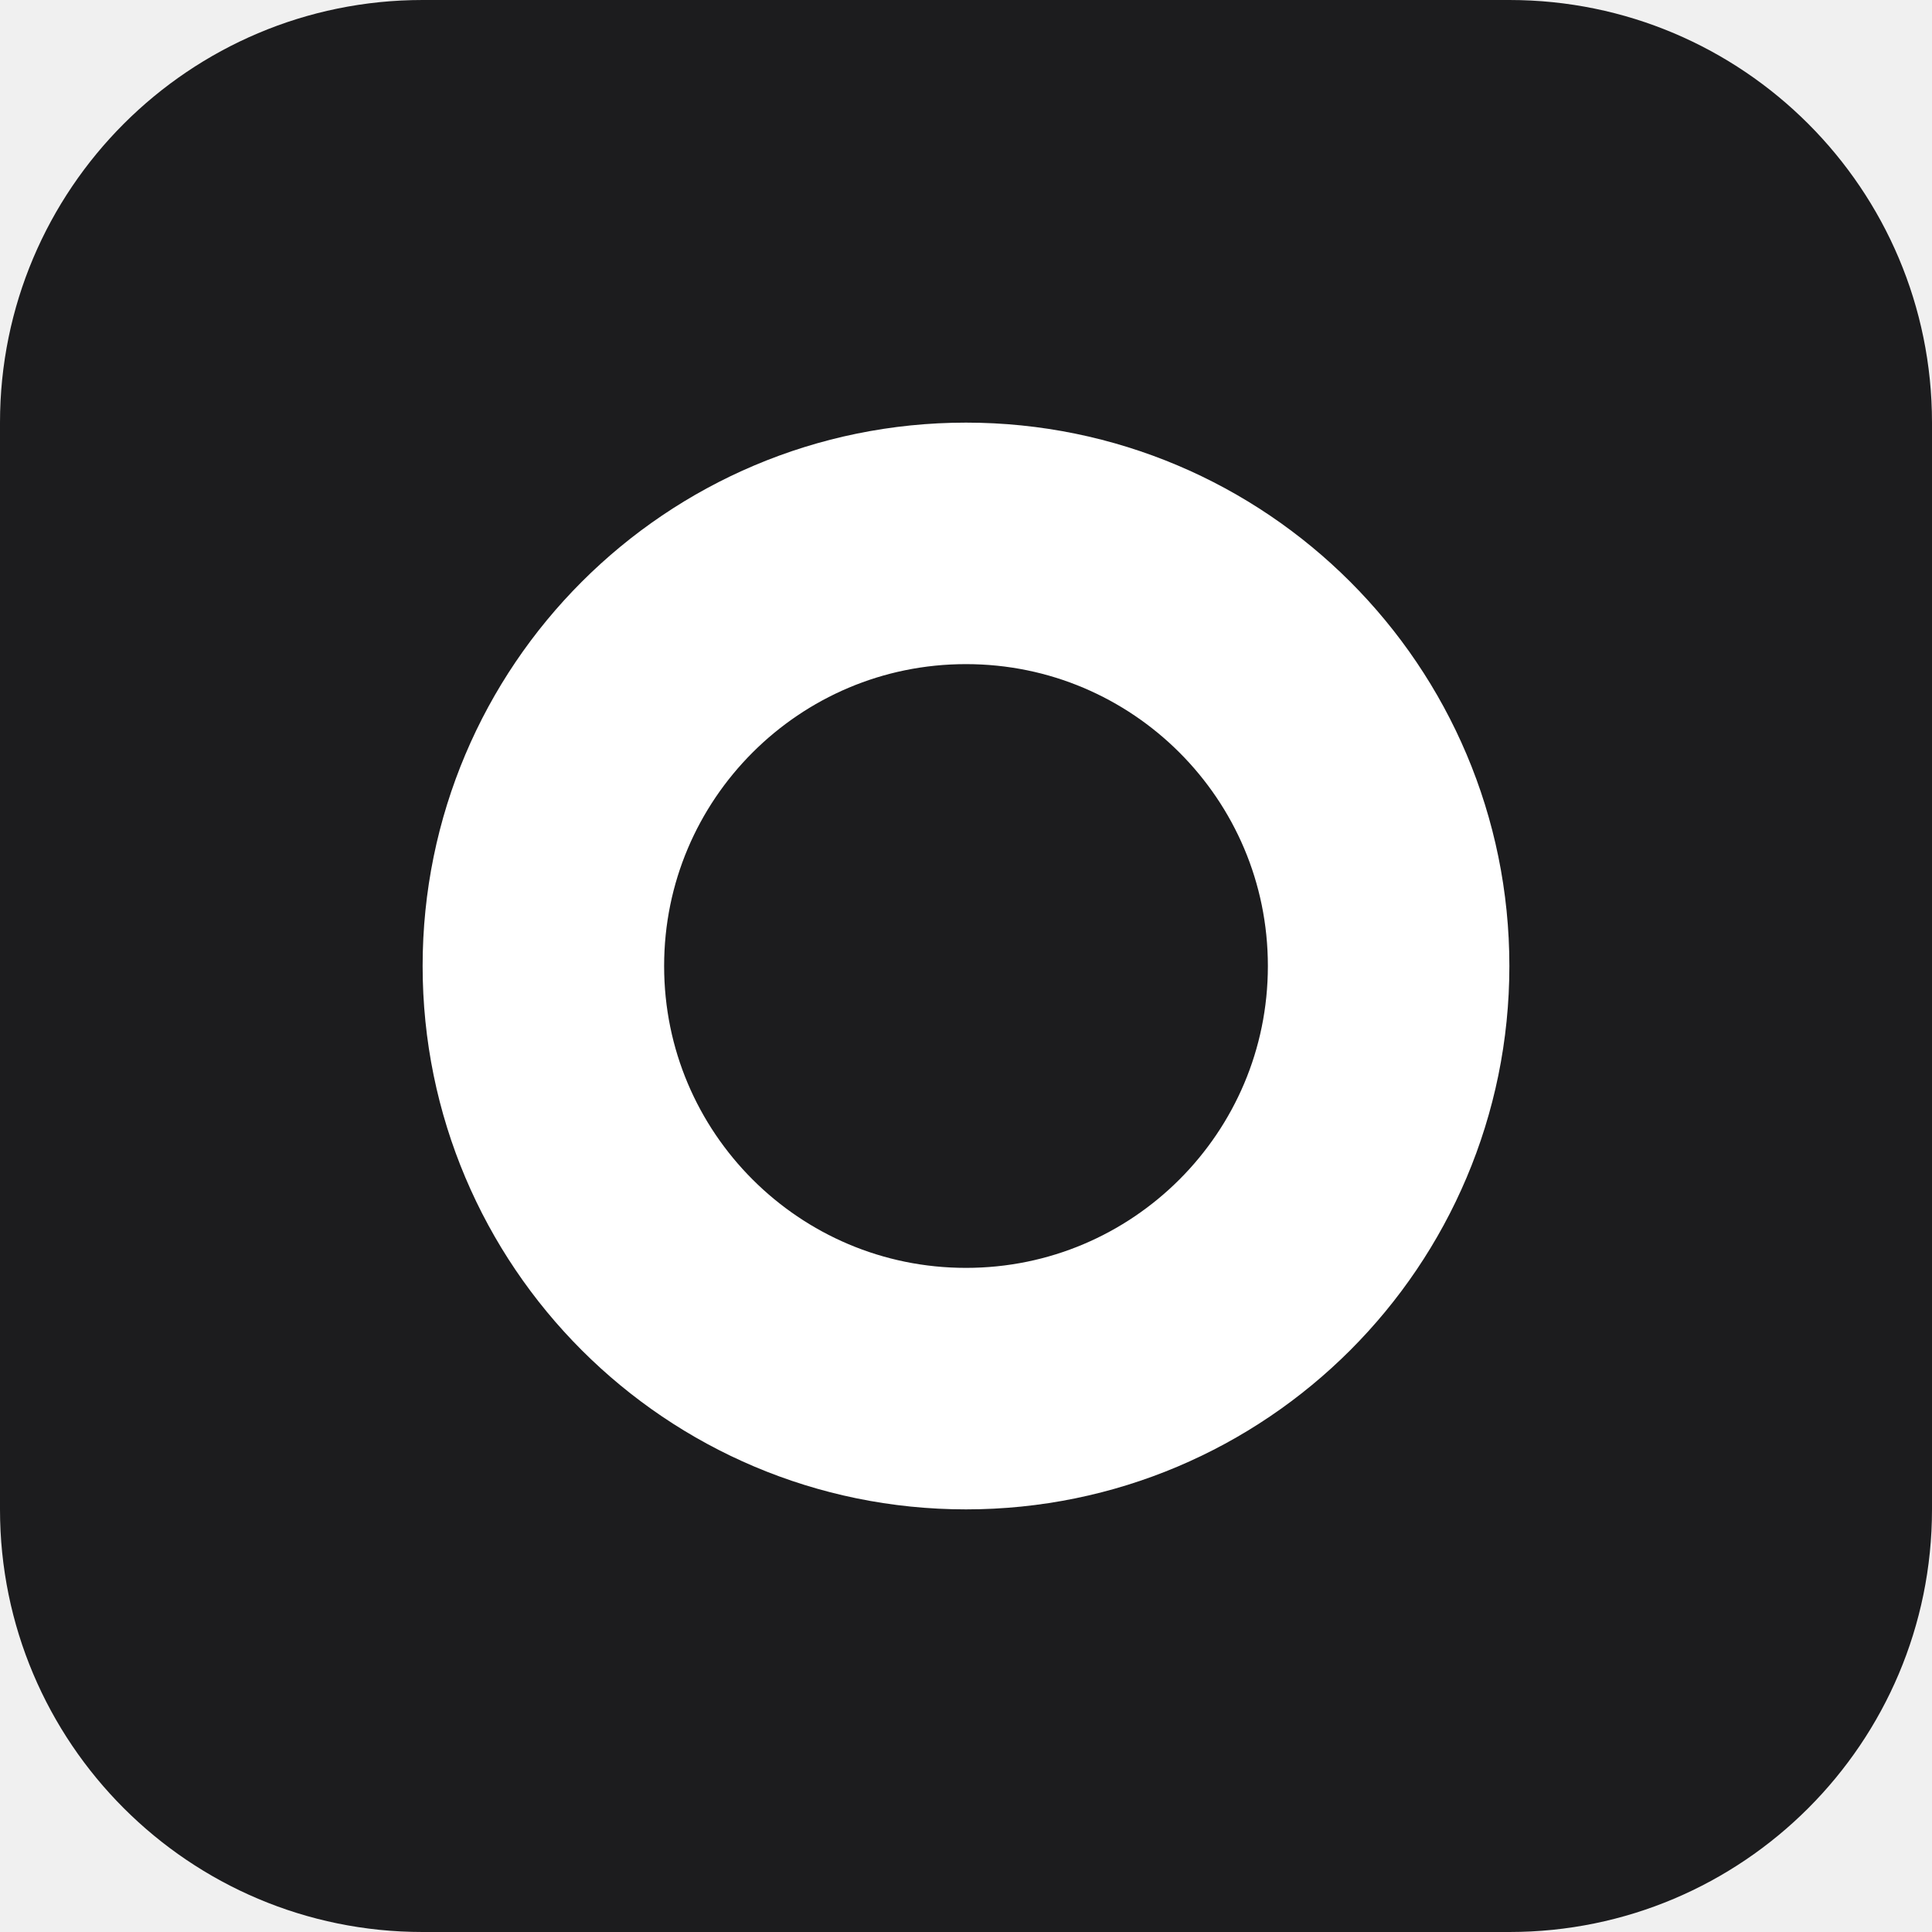
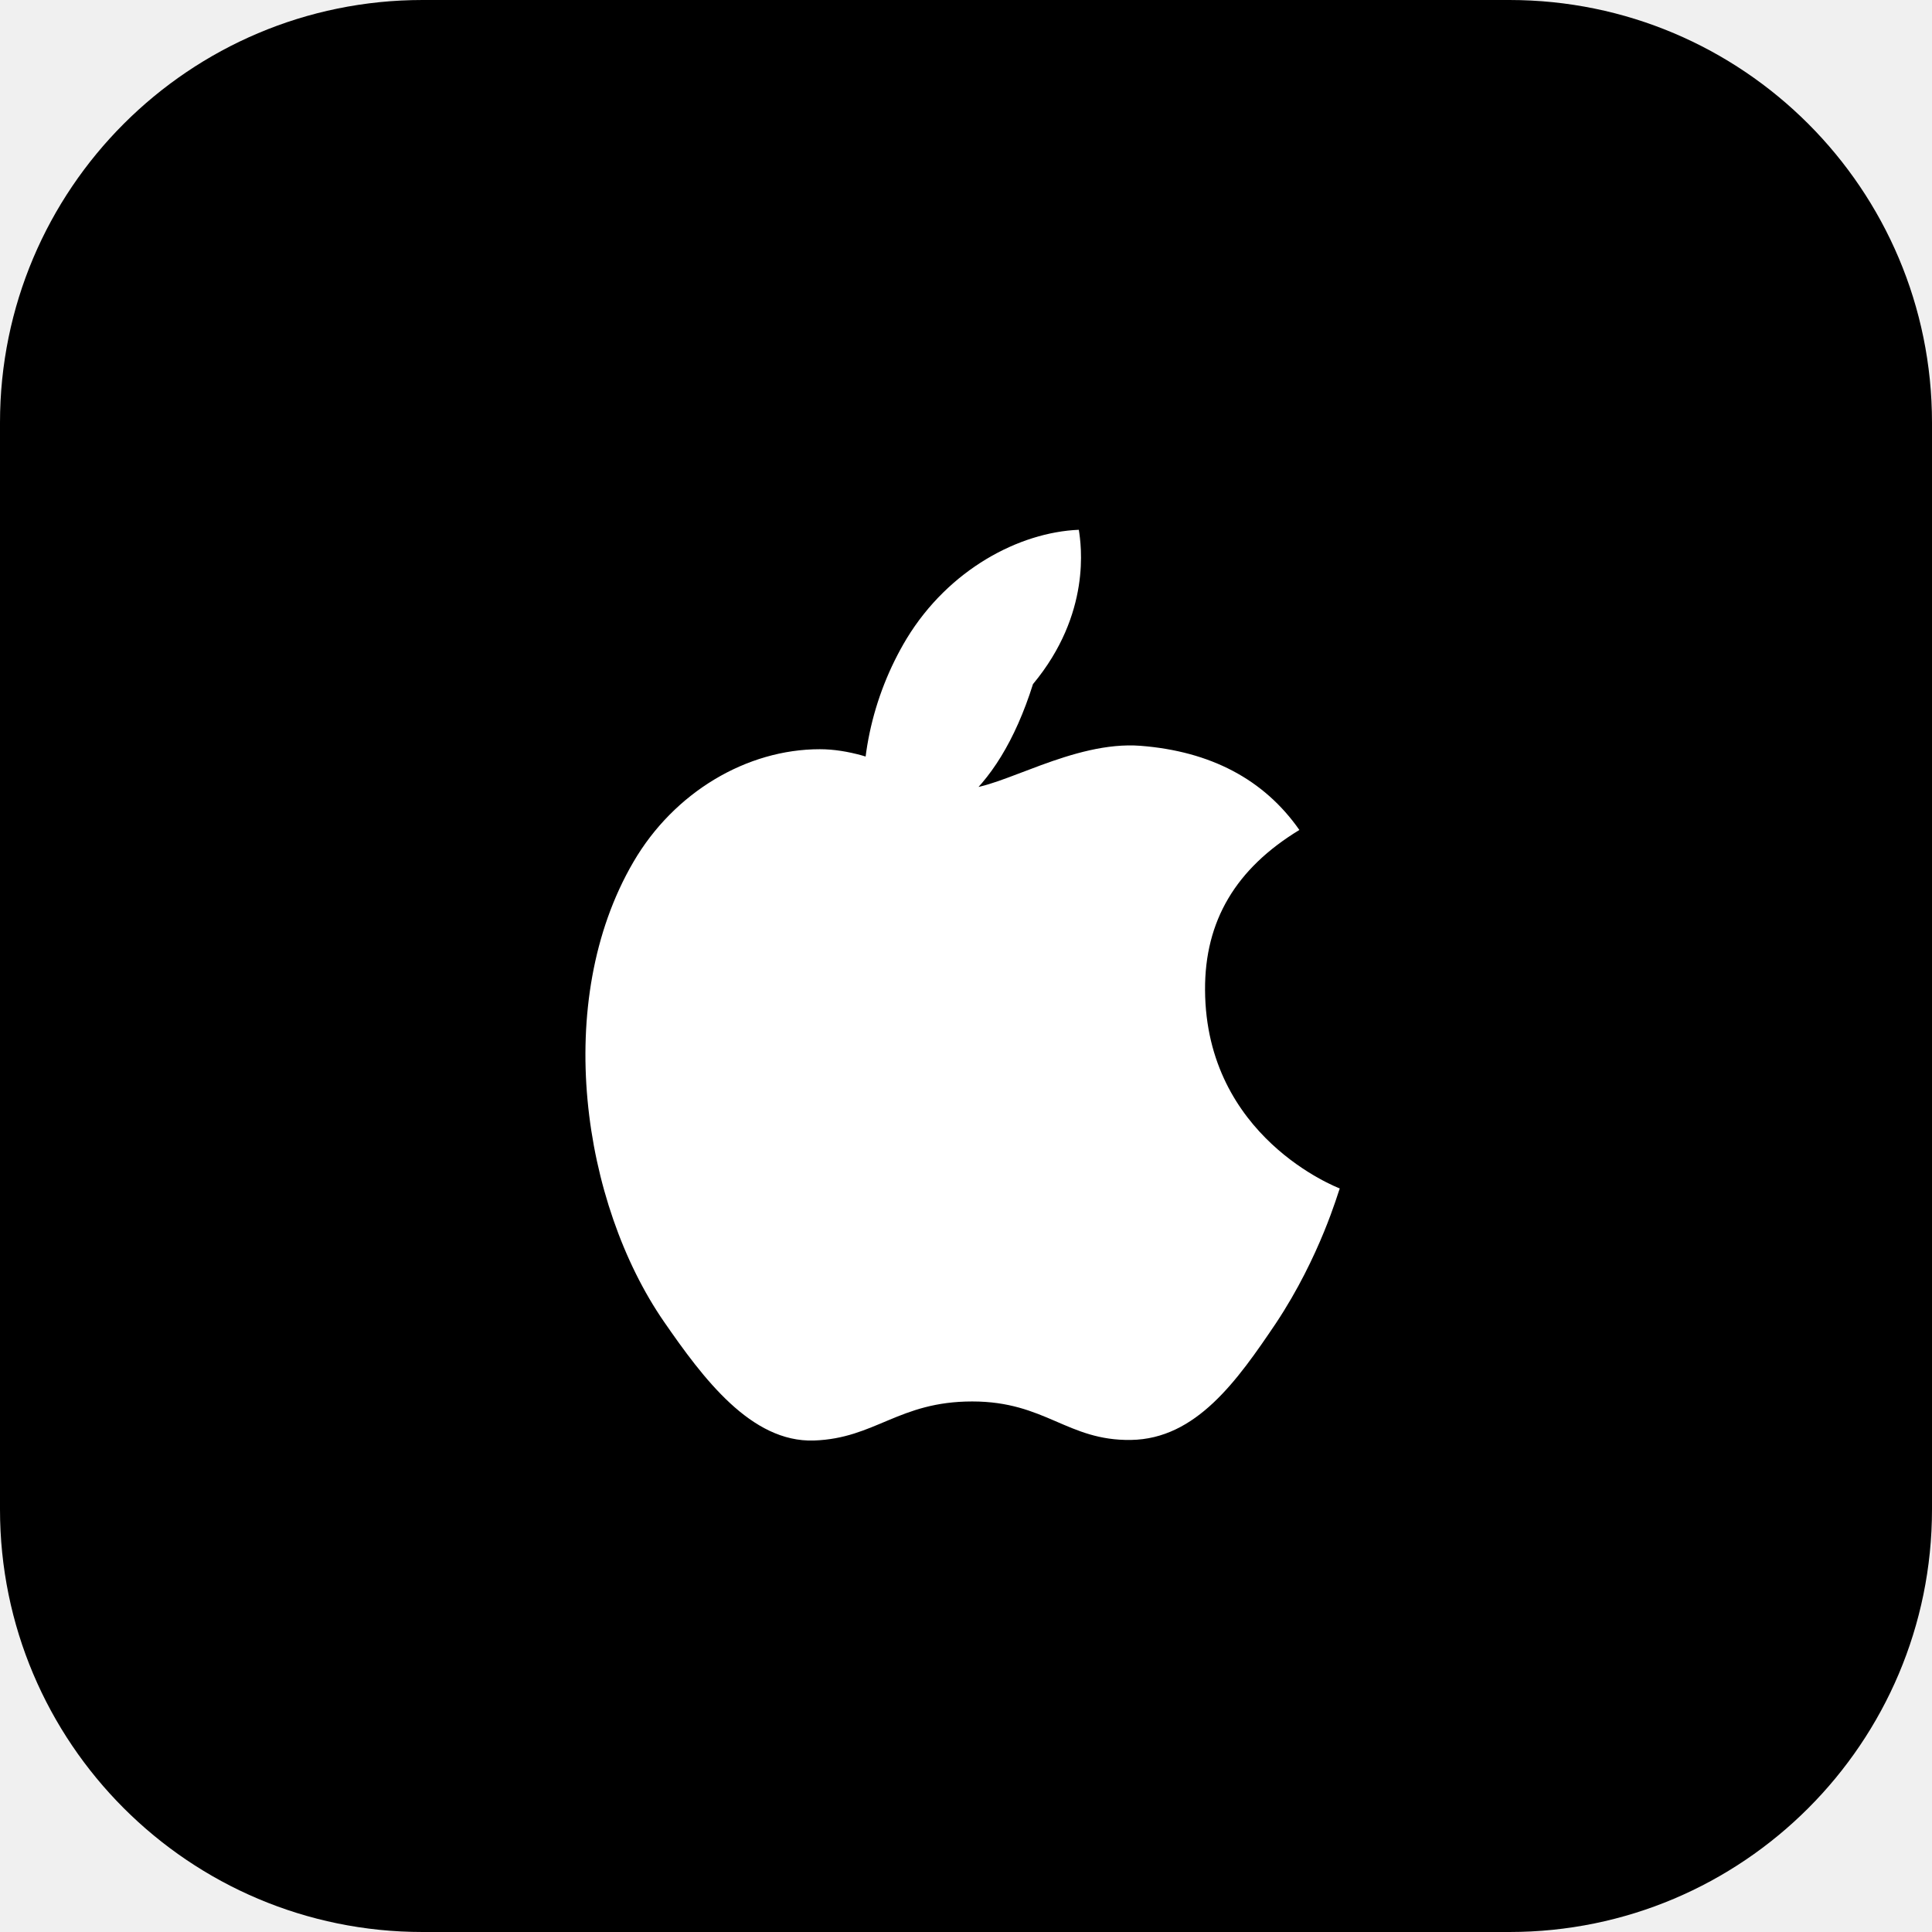
<svg xmlns="http://www.w3.org/2000/svg" viewBox="0 0 64 64">
-   <rect width="64" height="64" rx="14" fill="#1c1c1e" />
-   <circle cx="32" cy="32" r="14" fill="none" stroke="#fff" stroke-width="8" />
+   <rect width="64" height="64" rx="14" fill="#000" />
+   <path transform="translate(20.00 16.00) scale(0.0625)" fill="#fff" d="M318.7 268.7c-.2-36.7 16.4-64.4 50-84.8-18.8-26.9-47.2-41.7-84.1-44.6-35.9-2.8-74.3 22.7-93.1 22.7-18.9 0-46.5-20.9-77-20.9-38.6 0-77.2 22.7-98.8 59.8-43.2 74-27 181 16.2 243.6 20.8 30.1 46.2 64.1 79.5 63 32.5-1.1 44.9-20.7 83.9-20.7 38.8 0 50.4 20.9 84.1 20.4 34.6-.5 56.4-31.5 76.9-61.9 23.5-35.4 33-69.6 33.8-71.4-1.2-.5-71-27.1-71.4-105.2zM227.5 106.6c31.1-37.4 25.5-74.1 24.3-81.8-31.6 1.3-68.9 21-91.2 57.6-18.4 30.5-27 68.3-21.2 103.5 35 2.7 69-18.7 88.1-79.3z" />
</svg>
